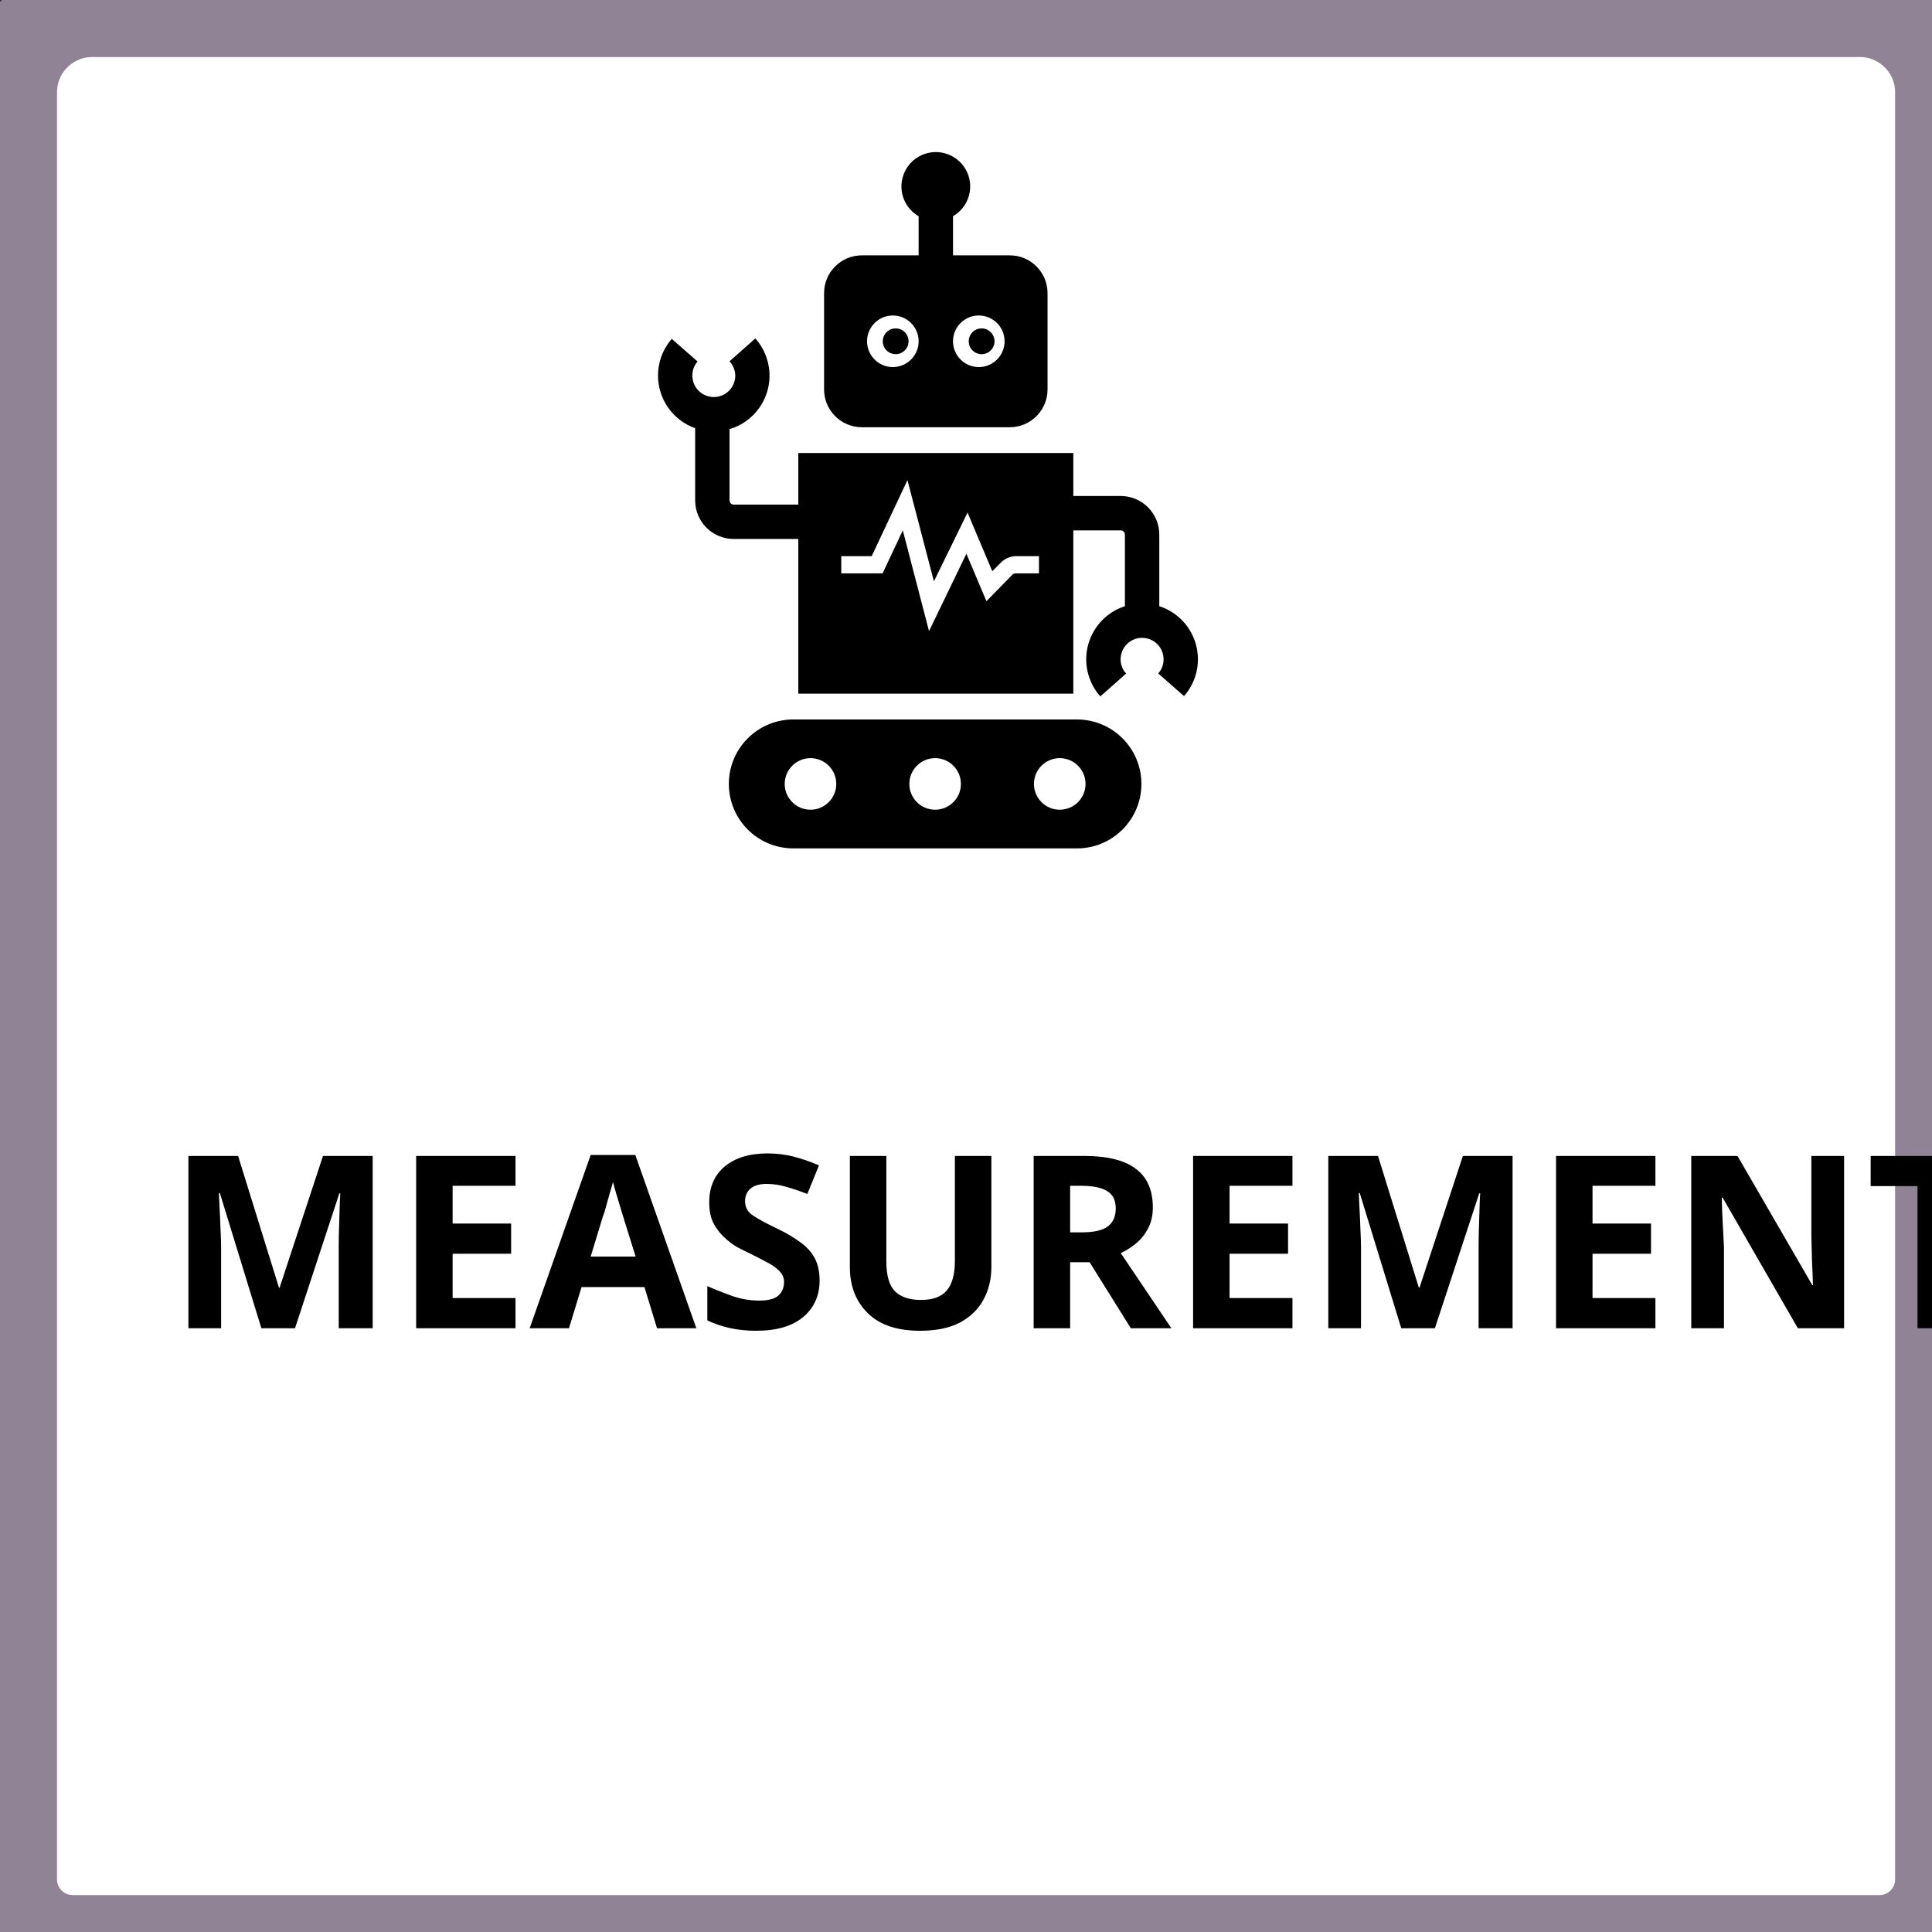
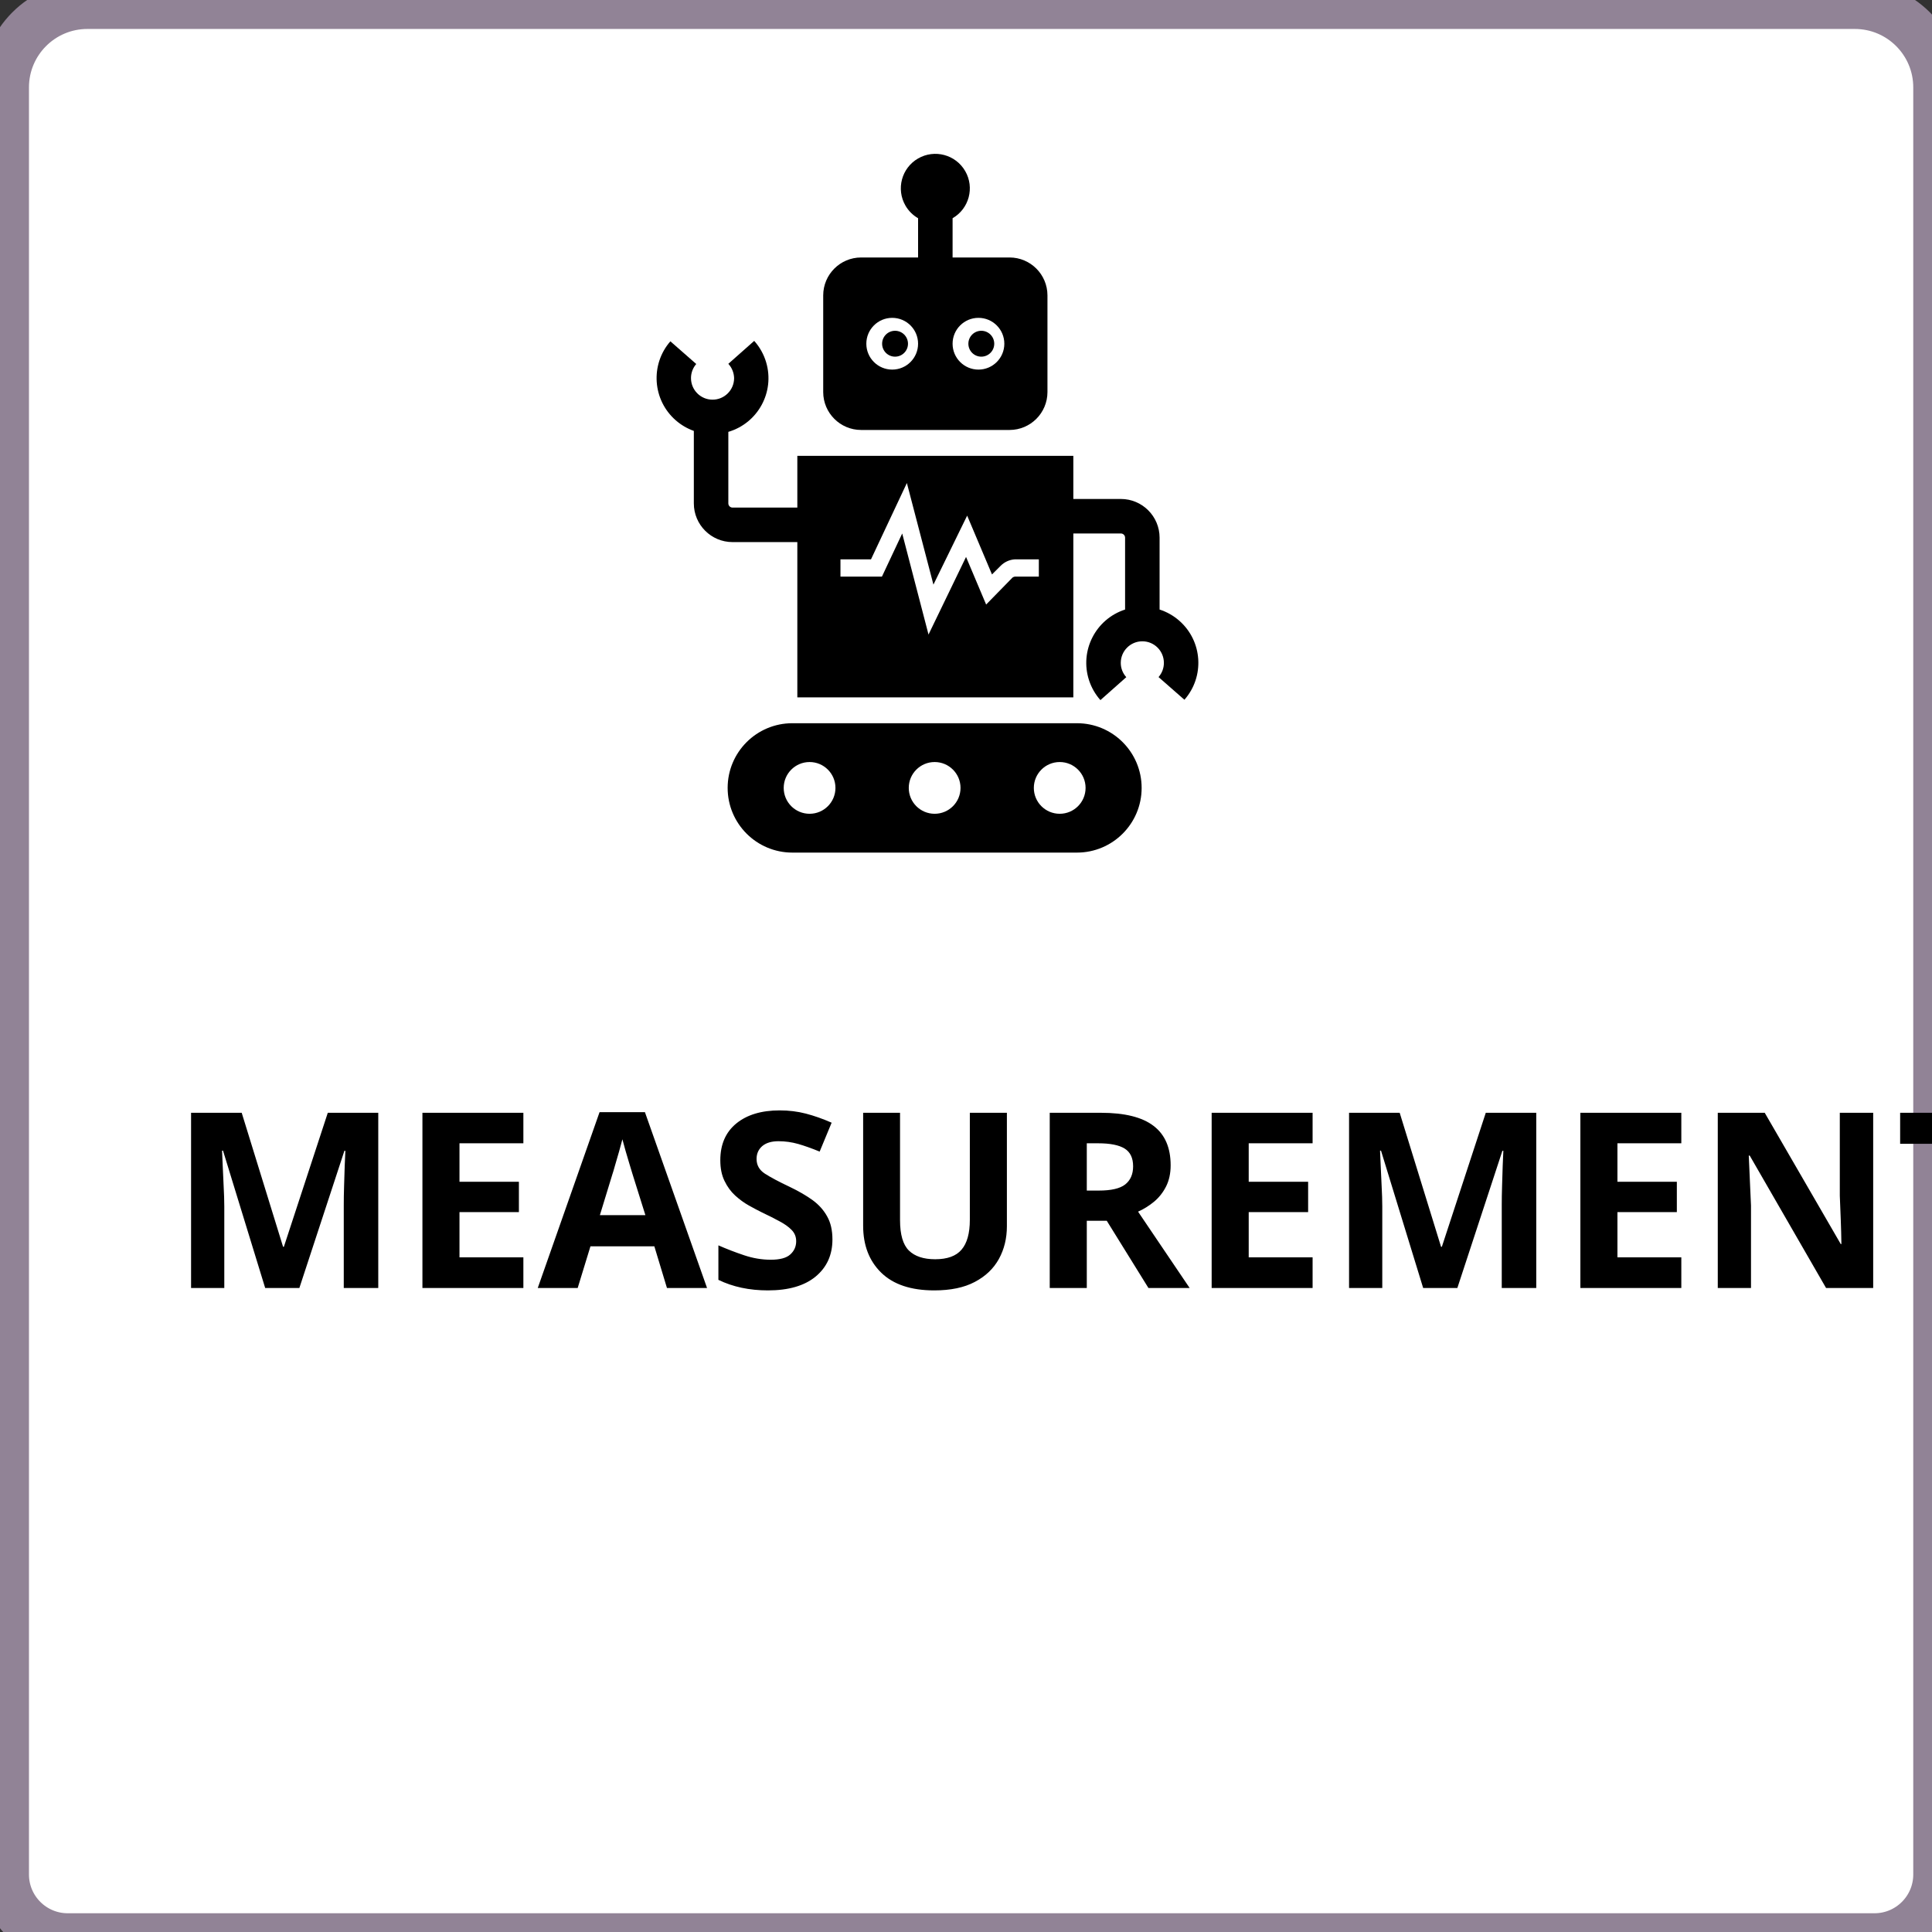
- <svg xmlns="http://www.w3.org/2000/svg" width="96" height="96" overflow="hidden">
+ <svg xmlns="http://www.w3.org/2000/svg" width="189" height="189" overflow="hidden">
  <defs>
    <clipPath id="clip0">
-       <path d="M0 0 96 0 96 96 0 96Z" fill-rule="evenodd" clip-rule="evenodd" />
+       <path d="M0 0 189 0 189 189 0 189Z" fill-rule="evenodd" clip-rule="evenodd" />
    </clipPath>
    <clipPath id="clip1">
-       <path d="M26 5 67 5 67 46 26 46Z" fill-rule="evenodd" clip-rule="evenodd" />
+       <path d="M51 10 132 10 132 91 51 91Z" fill-rule="evenodd" clip-rule="evenodd" />
    </clipPath>
    <clipPath id="clip2">
-       <path d="M26 5 67 5 67 46 26 46Z" fill-rule="evenodd" clip-rule="evenodd" />
+       <path d="M51 10 132 10 132 91 51 91Z" fill-rule="evenodd" clip-rule="evenodd" />
    </clipPath>
    <clipPath id="clip3">
-       <path d="M26 5 67 5 67 46 26 46Z" fill-rule="evenodd" clip-rule="evenodd" />
+       <path d="M51 10 132 10 132 91 51 91Z" fill-rule="evenodd" clip-rule="evenodd" />
    </clipPath>
  </defs>
  <g clip-path="url(#clip0)">
-     <path d="M0 0 96 0 96 96 0 96Z" fill="#313131" fill-rule="evenodd" />
-     <text fill="#FFFFFF" font-family="Calibri,Calibri_MSFontService,sans-serif" font-weight="300" font-size="5" transform="translate(9.60011 -3)">MEASUREMENT</text>
-     <rect x="26.5" y="5.5" width="1" height="1" stroke="#2F528F" stroke-width="1.333" stroke-miterlimit="8" fill="#4472C4" />
-     <path d="M4.589 0.5 92.411 0.5C94.669 0.5 96.5 2.331 96.5 4.589L96.5 93.387C96.5 95.106 95.106 96.5 93.387 96.5L3.613 96.5C1.894 96.5 0.5 95.106 0.5 93.387L0.5 4.589C0.5 2.331 2.331 0.5 4.589 0.5Z" stroke="#918396" stroke-width="4.667" stroke-miterlimit="8" fill="#FFFFFF" fill-rule="evenodd" />
+     <rect x="0" y="0" width="189" height="189" fill="#313131" />
+     <text fill="#FFFFFF" font-family="Calibri,Calibri_MSFontService,sans-serif" font-weight="300" font-size="11" transform="translate(9.60032 -5)">MEASUREMENT</text>
+     <rect x="51.5" y="10.5" width="1" height="1" stroke="#2F528F" stroke-width="1.333" stroke-miterlimit="8" fill="#4472C4" />
+     <path d="M8.55 0.5 181.451 0.5C185.896 0.5 189.5 4.104 189.5 8.55L189.5 183.371C189.5 186.756 186.756 189.5 183.371 189.5L6.629 189.5C3.244 189.5 0.5 186.756 0.5 183.371L0.5 8.55C0.5 4.104 4.104 0.5 8.55 0.5Z" stroke="#918396" stroke-width="4.667" stroke-miterlimit="8" fill="#FFFFFF" fill-rule="evenodd" />
    <g clip-path="url(#clip1)">
      <g clip-path="url(#clip2)">
        <g clip-path="url(#clip3)">
-           <path d="M53.513 35.75 39.419 35.75C37.65 35.75 36.216 37.184 36.216 38.953 36.216 40.722 37.65 42.156 39.419 42.156L53.513 42.156C55.282 42.156 56.716 40.722 56.716 38.953 56.716 37.184 55.282 35.75 53.513 35.75ZM40.273 40.234C39.566 40.234 38.992 39.661 38.992 38.953 38.992 38.245 39.566 37.672 40.273 37.672 40.981 37.672 41.554 38.245 41.554 38.953 41.554 39.661 40.981 40.234 40.273 40.234ZM46.466 40.234C45.758 40.234 45.185 39.661 45.185 38.953 45.185 38.245 45.758 37.672 46.466 37.672 47.173 37.672 47.747 38.245 47.747 38.953 47.747 39.661 47.173 40.234 46.466 40.234ZM52.658 40.234C51.951 40.234 51.377 39.661 51.377 38.953 51.377 38.245 51.951 37.672 52.658 37.672 53.366 37.672 53.94 38.245 53.94 38.953 53.94 39.661 53.366 40.234 52.658 40.234Z" />
-           <path d="M49.417 16.958C49.417 17.312 49.13 17.599 48.776 17.599 48.422 17.599 48.136 17.312 48.136 16.958 48.136 16.605 48.422 16.318 48.776 16.318 49.13 16.318 49.417 16.605 49.417 16.958Z" />
-           <path d="M50.177 12.688 47.354 12.688 47.354 10.744C48.171 10.273 48.451 9.228 47.98 8.411 47.508 7.594 46.463 7.314 45.646 7.785 44.829 8.257 44.549 9.302 45.02 10.119 45.17 10.379 45.386 10.594 45.646 10.744L45.646 12.688 42.823 12.688C41.788 12.69 40.95 13.528 40.948 14.562L40.948 19.354C40.95 20.389 41.788 21.227 42.823 21.229L50.177 21.229C51.212 21.227 52.05 20.389 52.052 19.354L52.052 14.562C52.05 13.528 51.212 12.69 50.177 12.688ZM44.365 18.24C43.657 18.24 43.083 17.666 43.083 16.958 43.083 16.251 43.657 15.677 44.365 15.677 45.072 15.677 45.646 16.251 45.646 16.958 45.646 17.666 45.072 18.24 44.365 18.24ZM48.635 18.24C47.928 18.24 47.354 17.666 47.354 16.958 47.354 16.251 47.928 15.677 48.635 15.677 49.343 15.677 49.917 16.251 49.917 16.958 49.917 17.666 49.343 18.24 48.635 18.24Z" />
-           <path d="M45.146 16.958C45.146 17.312 44.859 17.599 44.505 17.599 44.152 17.599 43.865 17.312 43.865 16.958 43.865 16.605 44.152 16.318 44.505 16.318 44.859 16.318 45.146 16.605 45.146 16.958Z" />
-           <path d="M57.604 30.121 57.604 26.563C57.604 25.504 56.746 24.646 55.687 24.646L53.333 24.646 53.333 22.51 39.667 22.51 39.667 25.073 36.459 25.073C36.344 25.073 36.25 24.979 36.25 24.864L36.25 21.323C37.718 20.89 38.557 19.348 38.123 17.88 38.007 17.486 37.805 17.123 37.531 16.817L36.25 17.953C36.429 18.148 36.531 18.402 36.536 18.667 36.533 19.256 36.052 19.732 35.463 19.729 34.873 19.725 34.398 19.245 34.401 18.655 34.402 18.4 34.495 18.155 34.661 17.962L33.38 16.839C32.373 17.995 32.495 19.749 33.651 20.755 33.913 20.983 34.215 21.16 34.542 21.276L34.542 24.864C34.542 25.923 35.4 26.781 36.459 26.781L39.667 26.781 39.667 34.469 53.333 34.469 53.333 26.354 55.687 26.354C55.802 26.354 55.896 26.448 55.896 26.563L55.896 30.121C54.437 30.593 53.637 32.158 54.109 33.617 54.227 33.982 54.42 34.319 54.674 34.605L55.956 33.469C55.779 33.276 55.681 33.023 55.682 32.76 55.683 32.171 56.161 31.693 56.751 31.694 57.341 31.694 57.818 32.172 57.818 32.762 57.818 33.021 57.723 33.271 57.553 33.465L58.834 34.588C59.845 33.438 59.732 31.687 58.582 30.677 58.297 30.427 57.965 30.238 57.604 30.121ZM51.625 28.49 50.438 28.49C50.396 28.497 50.357 28.513 50.322 28.537L49.016 29.873 48.02 27.516 46.163 31.36 44.86 26.354 43.856 28.49 41.802 28.49 41.802 27.635 43.314 27.635 45.091 23.856 46.406 28.887 48.076 25.47 49.306 28.383 49.733 27.956C49.921 27.766 50.171 27.652 50.438 27.635L51.625 27.635Z" />
+           <path d="M105.354 70.75 77.511 70.75C74.016 70.75 71.183 73.583 71.183 77.078 71.183 80.573 74.016 83.406 77.511 83.406L105.354 83.406C108.849 83.406 111.682 80.573 111.682 77.078 111.682 73.583 108.849 70.75 105.354 70.75ZM79.198 79.609C77.8 79.609 76.667 78.476 76.667 77.078 76.667 75.68 77.8 74.547 79.198 74.547 80.596 74.547 81.729 75.68 81.729 77.078 81.729 78.476 80.596 79.609 79.198 79.609ZM91.433 79.609C90.034 79.609 88.901 78.476 88.901 77.078 88.901 75.68 90.034 74.547 91.433 74.547 92.831 74.547 93.964 75.68 93.964 77.078 93.964 78.476 92.831 79.609 91.433 79.609ZM103.667 79.609C102.269 79.609 101.136 78.476 101.136 77.078 101.136 75.68 102.269 74.547 103.667 74.547 105.065 74.547 106.198 75.68 106.198 77.078 106.198 78.476 105.065 79.609 103.667 79.609Z" />
+           <path d="M97.263 33.625C97.263 34.324 96.696 34.891 95.997 34.891 95.298 34.891 94.732 34.324 94.732 33.625 94.732 32.926 95.298 32.359 95.997 32.359 96.696 32.359 97.263 32.926 97.263 33.625Z" />
+           <path d="M98.765 25.188 93.188 25.188 93.188 21.348C94.802 20.416 95.355 18.352 94.423 16.738 93.491 15.124 91.427 14.571 89.812 15.503 88.198 16.435 87.645 18.499 88.577 20.113 88.873 20.626 89.299 21.052 89.812 21.348L89.812 25.188 84.235 25.188C82.192 25.192 80.536 26.848 80.531 28.892L80.531 38.358C80.536 40.402 82.192 42.058 84.235 42.062L98.765 42.062C100.808 42.058 102.464 40.402 102.469 38.358L102.469 28.892C102.464 26.848 100.808 25.192 98.765 25.188ZM87.281 36.156C85.883 36.156 84.75 35.023 84.75 33.625 84.75 32.227 85.883 31.094 87.281 31.094 88.679 31.094 89.812 32.227 89.812 33.625 89.812 35.023 88.679 36.156 87.281 36.156ZM95.719 36.156C94.321 36.156 93.188 35.023 93.188 33.625 93.188 32.227 94.321 31.094 95.719 31.094 97.117 31.094 98.25 32.227 98.25 33.625 98.25 35.023 97.117 36.156 95.719 36.156Z" />
+           <path d="M88.825 33.625C88.825 34.324 88.259 34.891 87.56 34.891 86.861 34.891 86.294 34.324 86.294 33.625 86.294 32.926 86.861 32.359 87.56 32.359 88.259 32.359 88.825 32.926 88.825 33.625Z" />
+           <path d="M113.438 59.629 113.438 52.601C113.438 50.509 111.741 48.812 109.649 48.812L105 48.812 105 44.594 78 44.594 78 49.656 71.663 49.656C71.435 49.656 71.25 49.471 71.25 49.243L71.25 42.248C74.15 41.392 75.807 38.346 74.951 35.446 74.721 34.668 74.322 33.951 73.781 33.347L71.25 35.591C71.604 35.976 71.805 36.477 71.815 37 71.809 38.165 70.859 39.104 69.695 39.098 68.529 39.092 67.59 38.142 67.597 36.977 67.599 36.474 67.782 35.988 68.111 35.608L65.58 33.389C63.591 35.673 63.831 39.138 66.116 41.126 66.633 41.576 67.23 41.925 67.875 42.155L67.875 49.243C67.875 51.335 69.571 53.031 71.663 53.031L78 53.031 78 68.219 105 68.219 105 52.188 109.649 52.188C109.877 52.188 110.063 52.373 110.063 52.601L110.063 59.629C107.181 60.562 105.6 63.654 106.532 66.536 106.766 67.257 107.146 67.922 107.649 68.489L110.181 66.244C109.831 65.862 109.639 65.362 109.641 64.844 109.642 63.679 110.587 62.735 111.752 62.736 112.917 62.737 113.86 63.682 113.859 64.847 113.859 65.358 113.673 65.852 113.336 66.236L115.868 68.455C117.864 66.183 117.641 62.723 115.369 60.727 114.807 60.233 114.15 59.859 113.438 59.629ZM101.625 56.406 99.279 56.406C99.198 56.421 99.12 56.453 99.052 56.499L96.47 59.14 94.504 54.483 90.833 62.076 88.26 52.188 86.277 56.406 82.219 56.406 82.219 54.719 85.206 54.719 88.716 47.252 91.314 57.191 94.613 50.441 97.043 56.195 97.887 55.352C98.258 54.977 98.753 54.751 99.279 54.719L101.625 54.719Z" />
        </g>
      </g>
    </g>
-     <text font-family="Calibri,Calibri_MSFontService,sans-serif" font-weight="700" transform="translate(8.28383 66)">MEASUREMENT</text>
+     <text font-family="Calibri,Calibri_MSFontService,sans-serif" font-weight="700" font-size="24" transform="translate(16.5355 126)">MEASUREMENT</text>
  </g>
</svg>
